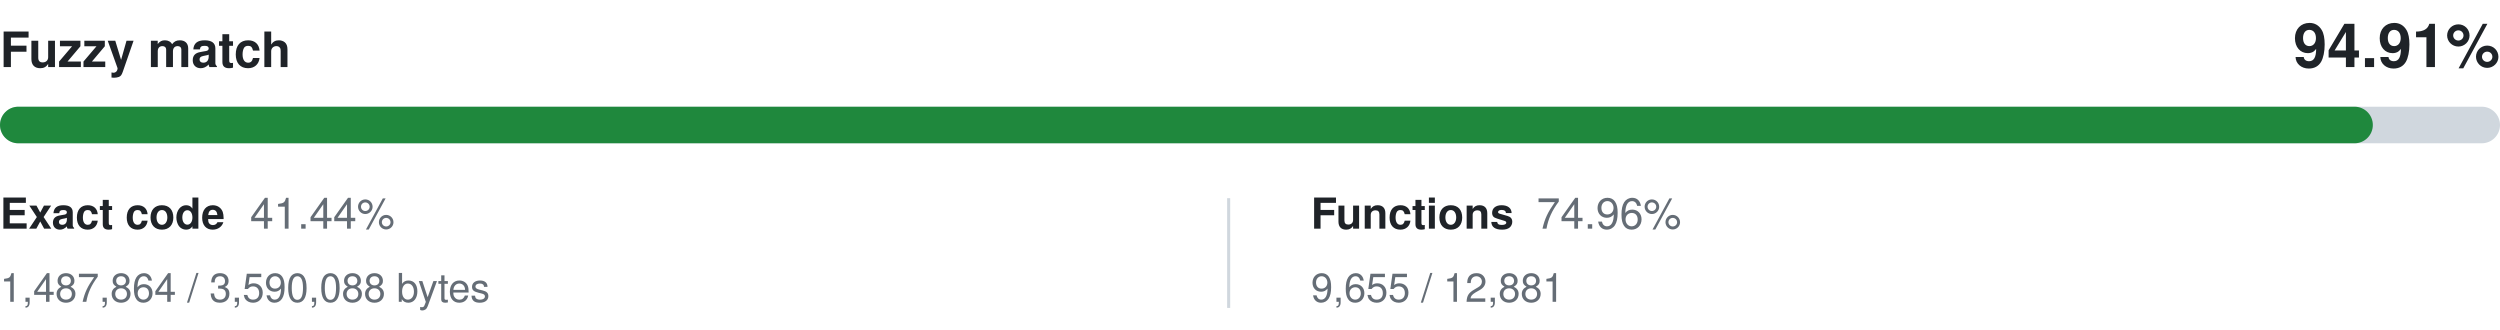
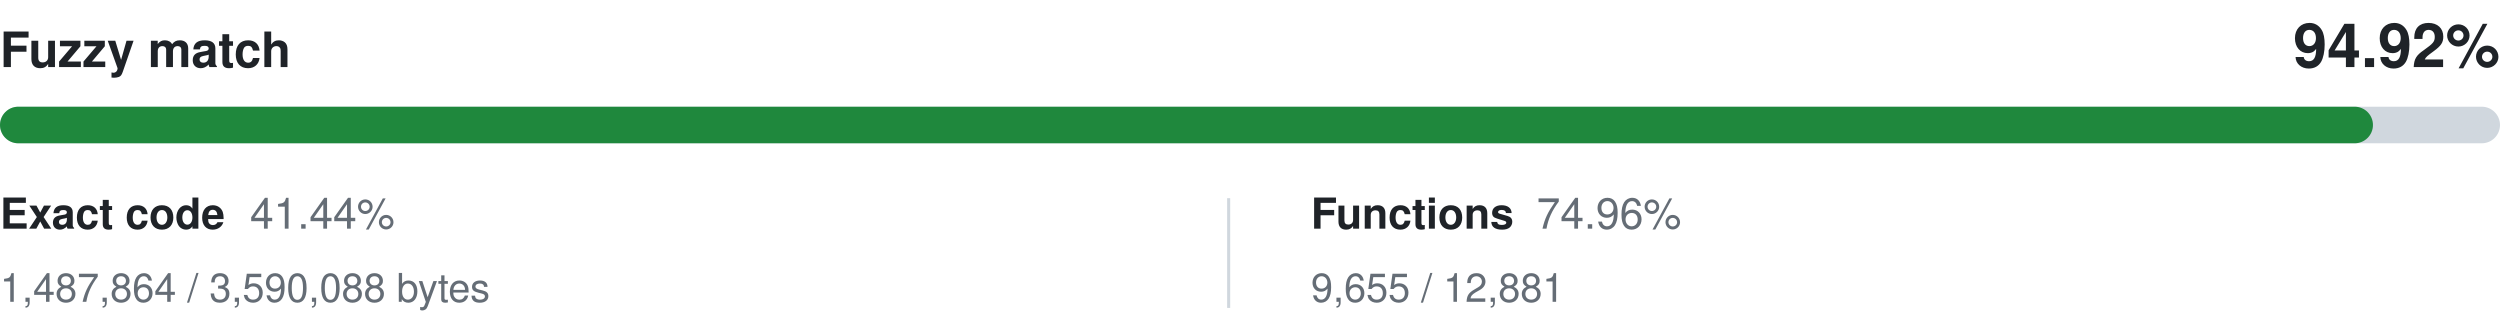
<svg xmlns="http://www.w3.org/2000/svg" width="820" height="108" viewBox="0 0 820 108" role="img" aria-labelledby="title desc">
  <style>
    .primary { fill: #1f2328; }
    .secondary { fill: #656d76; }
    .track { fill: #d0d7de; }
    @media (prefers-color-scheme: dark) {
      .primary { fill: #f0f6fc; }
      .secondary { fill: #8c959f; }
      .track { fill: #30363d; }
    }
  </style>
  <g font-family="-apple-system,BlinkMacSystemFont,Segoe UI,Helvetica,Arial,sans-serif">
    <text x="0" y="22" class="primary" font-size="16" font-weight="600">Fuzzy match</text>
-     <text x="820" y="22" class="primary" font-size="20" font-weight="600" text-anchor="end">94.91%</text>
+     <text x="820" y="22" class="primary" font-size="20" font-weight="600" text-anchor="end">94.92%</text>
    <rect y="35" width="820" height="12" rx="6" class="track" />
-     <rect y="35" width="778.29" height="12" rx="6" fill="#1f883d" />
+     <rect y="35" width="778.33" height="12" rx="6" fill="#1f883d" />
    <text x="0" y="75" class="primary" font-size="14" font-weight="600">Exact code</text>
    <text x="82" y="75" class="secondary" font-size="14">41.44%</text>
    <text x="0" y="99" class="secondary" font-size="13">1,487,864 / 3,590,088 bytes</text>
    <line x1="403" y1="65" x2="403" y2="101" stroke="#d0d7de" />
    <text x="430" y="75" class="primary" font-size="14" font-weight="600">Functions</text>
    <text x="504" y="75" class="secondary" font-size="14">74.96%</text>
    <text x="430" y="99" class="secondary" font-size="13">9,655 / 12,881</text>
  </g>
</svg>
